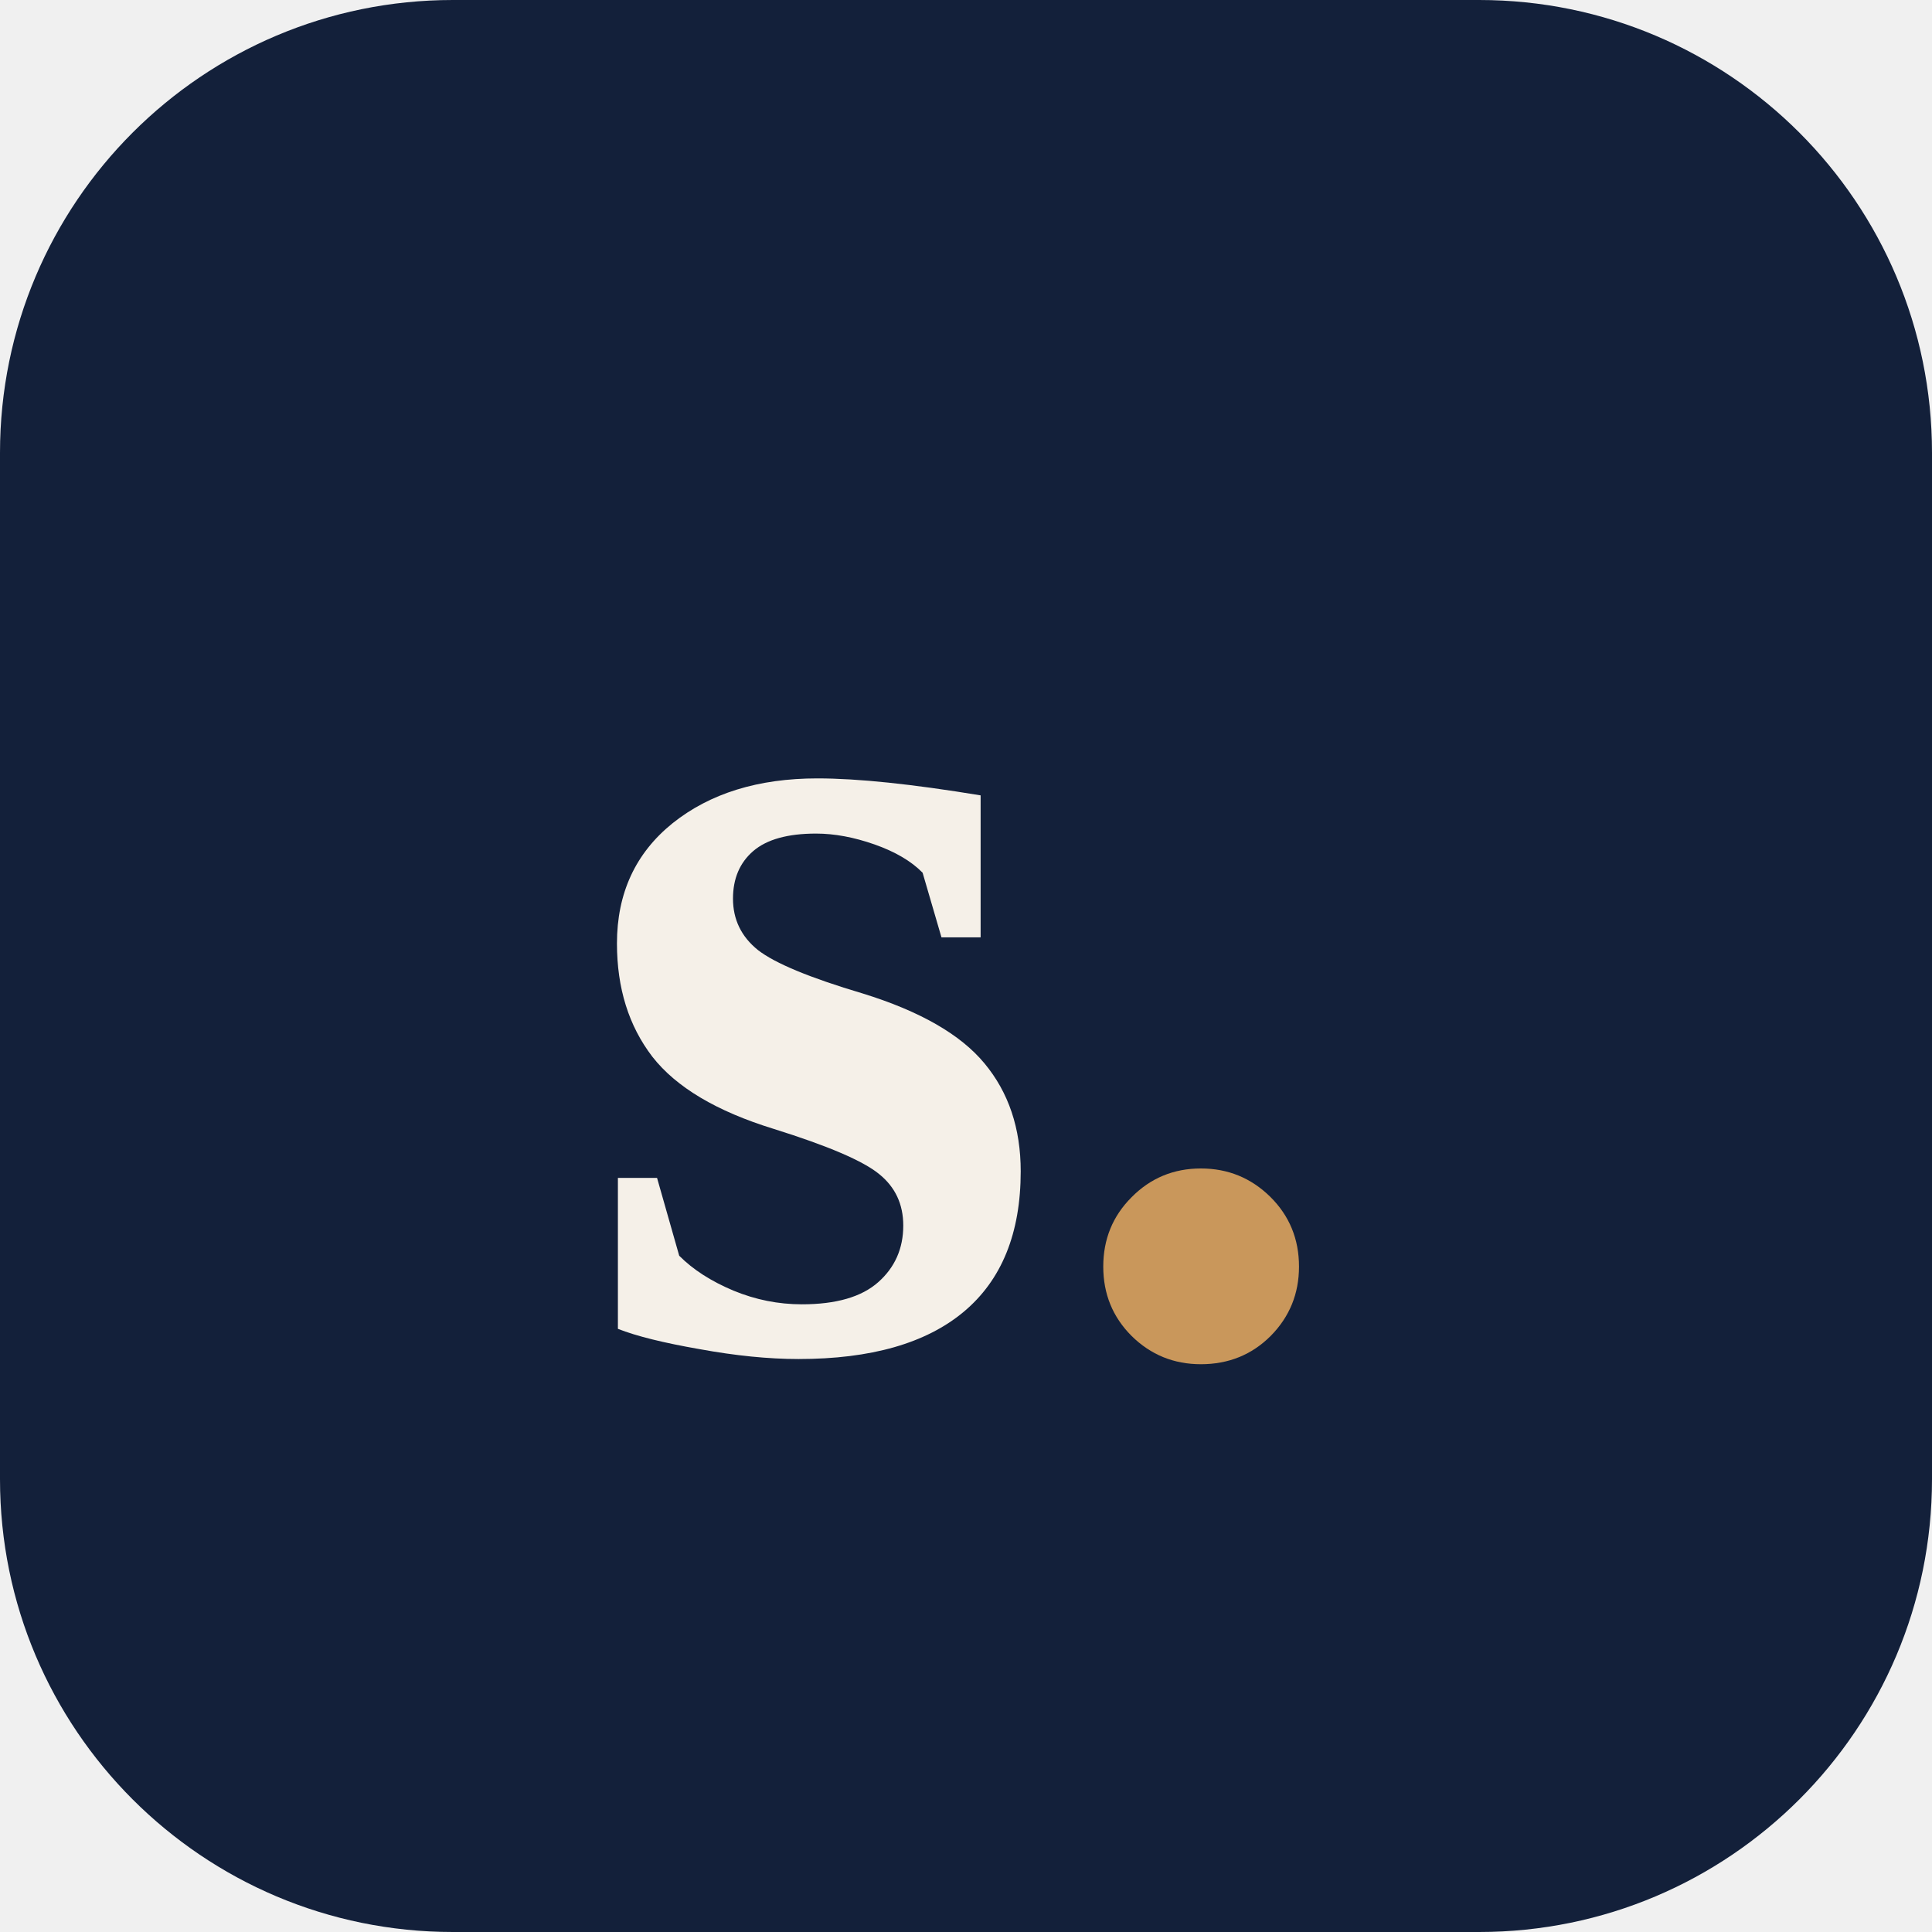
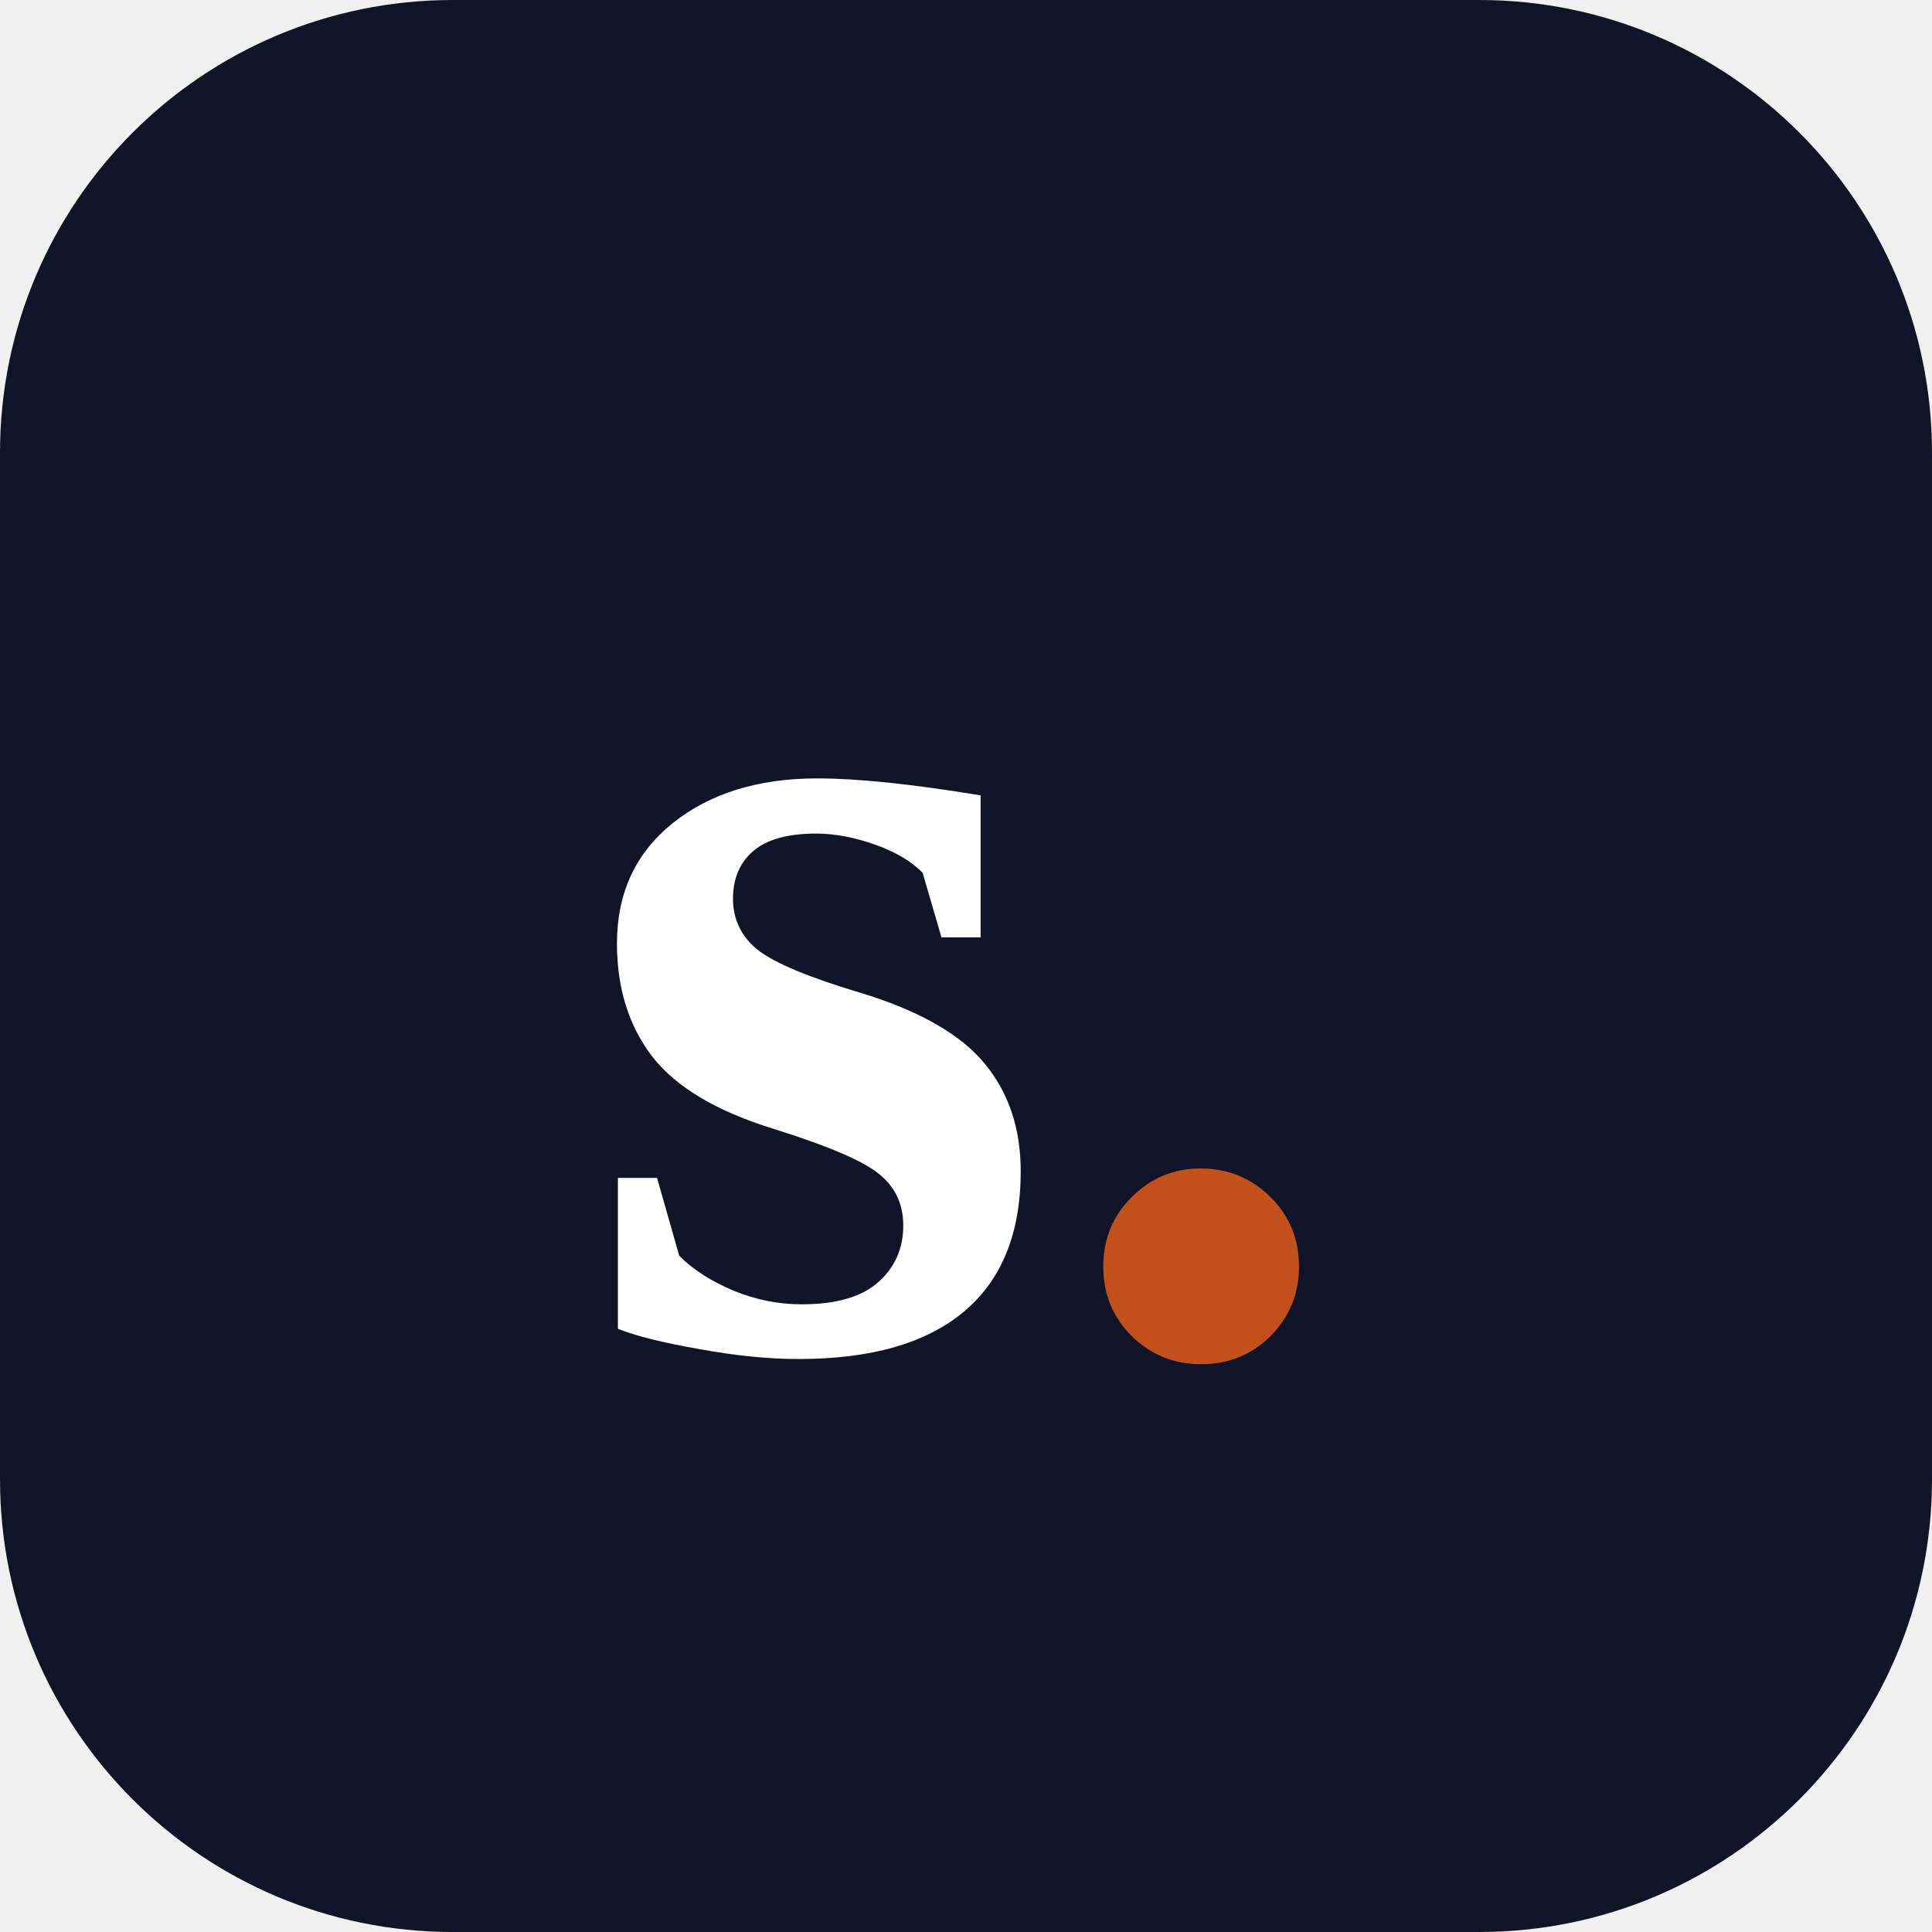
<svg xmlns="http://www.w3.org/2000/svg" viewBox="0 0 64 64">
-   <rect width="64" height="64" rx="15" fill="#13203A" />
-   <text x="50%" y="52%" text-anchor="middle" dominant-baseline="middle" font-family="ui-serif,New York,Iowan Old Style,Georgia,Times New Roman,serif" font-size="40" font-weight="600" fill="#F5F0E8">s<tspan fill="#C9975B">.</tspan>
+   <rect width="64" height="64" rx="15" fill="#101426" />
+   <text x="50%" y="52%" text-anchor="middle" dominant-baseline="middle" font-family="ui-serif,New York,Iowan Old Style,Georgia,Times New Roman,serif" font-size="40" font-weight="600" fill="#FFFFFF">s<tspan fill="#C2501C">.</tspan>
  </text>
</svg>
